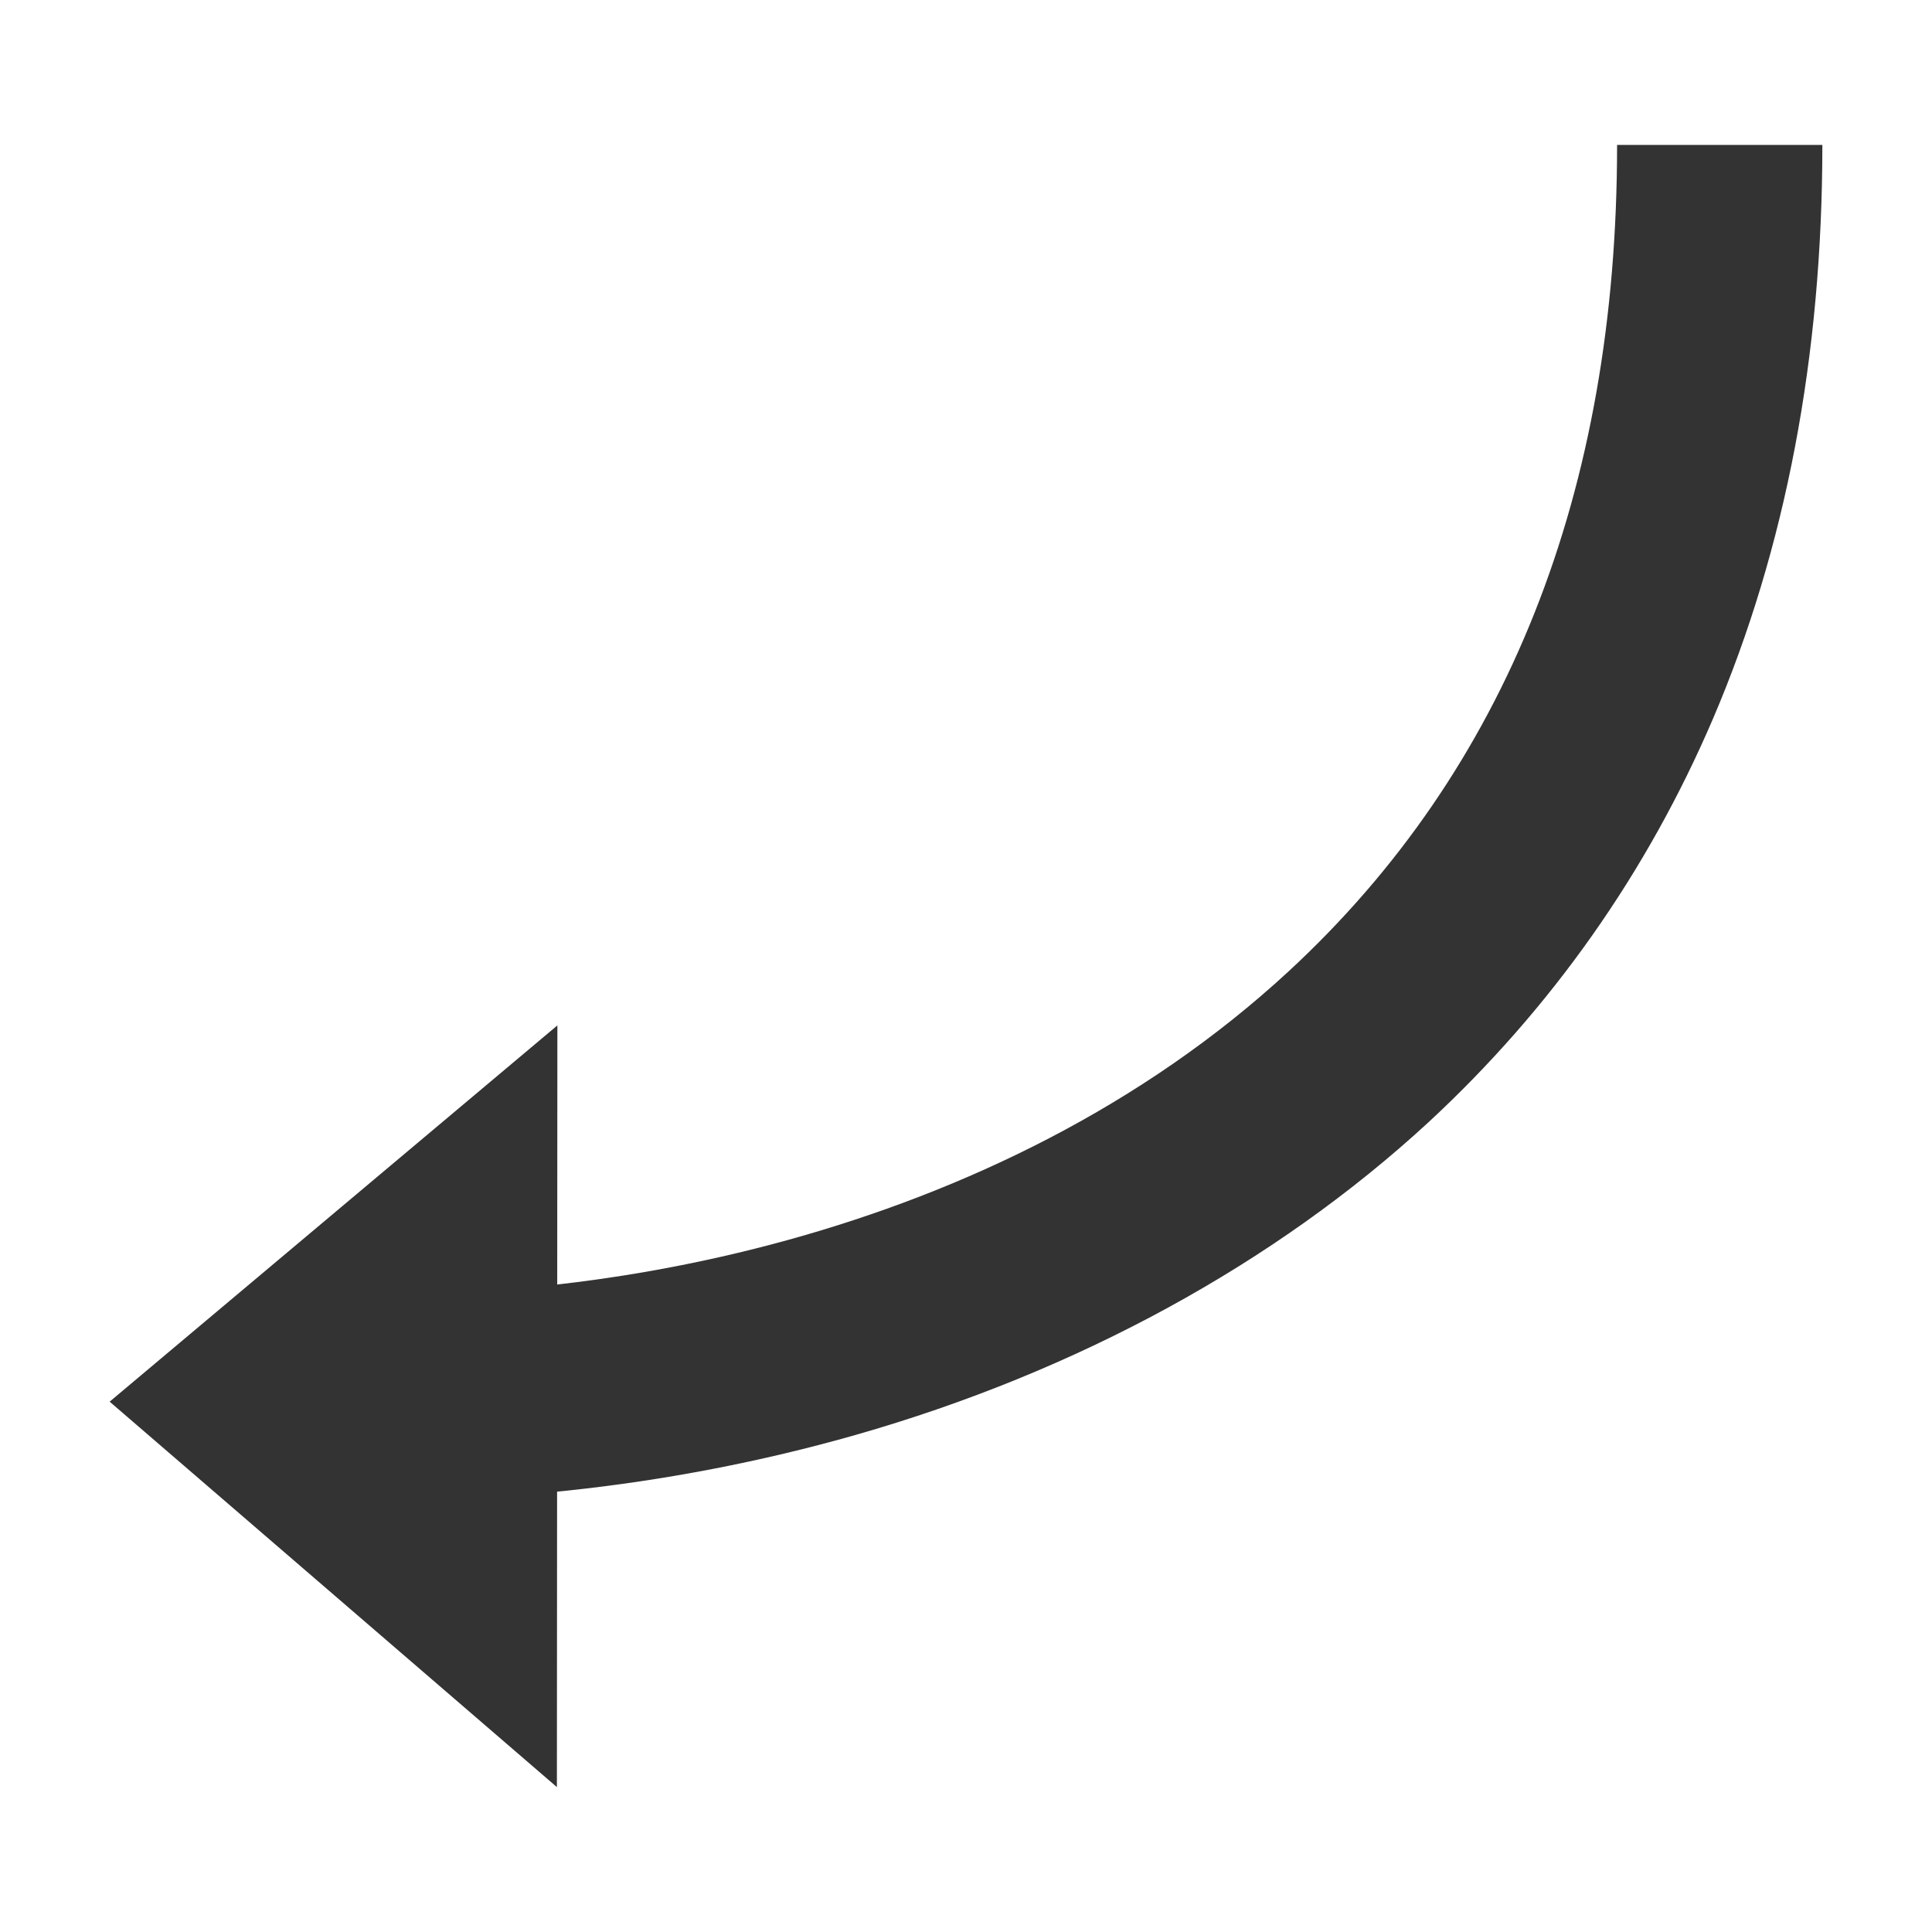
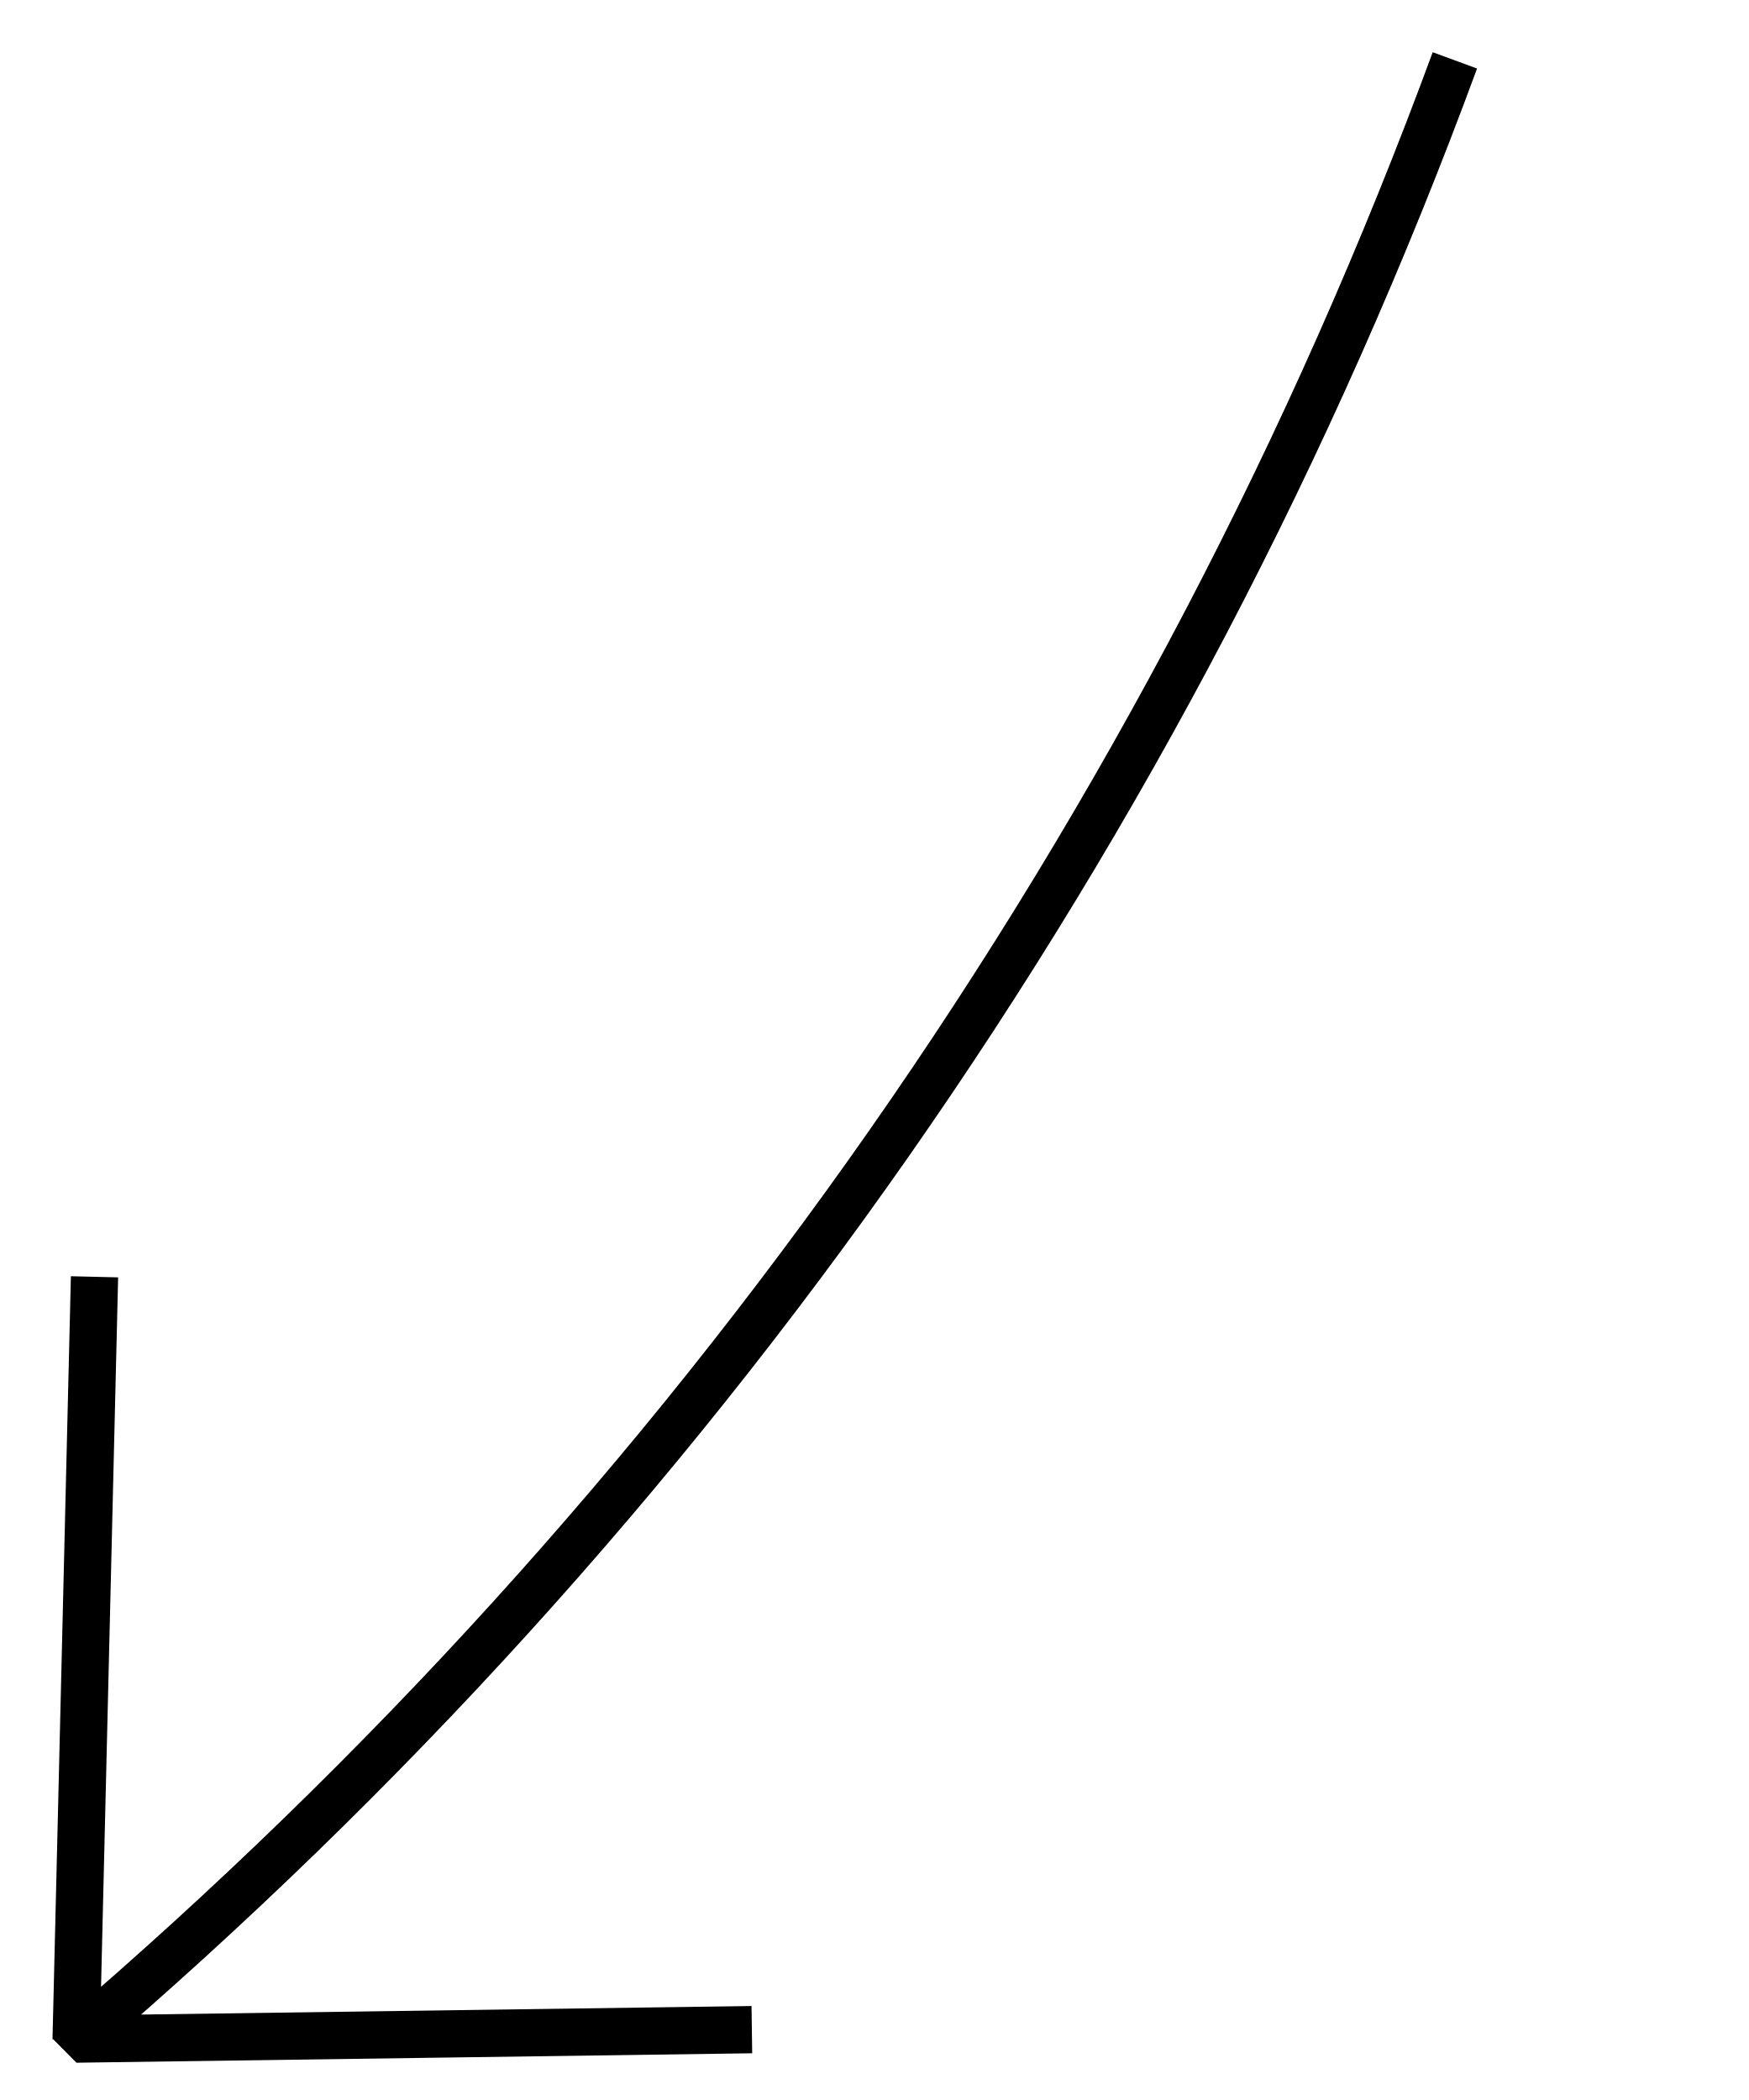
- <svg xmlns="http://www.w3.org/2000/svg" version="1.1" id="Layer_1" x="0px" y="0px" viewBox="-244.5 566 400 400" style="enable-background:new -244.5 566 400 400;" xml:space="preserve">
-   <style type="text/css">
- 	.st0{fill:#333333;}
- </style>
-   <g>
-     <g>
-       <path class="st0" d="M132.8,596c0,43.7-7.6,83.6-22.6,118.7c-13.7,32-33.5,60.1-59,83.7C19.5,827.6-21.5,850-67.4,863.1    c-38.6,11-80.6,15.5-118.3,12.5l3.4-42.5c56.6,4.5,144.1-10.1,204.6-66c45.1-41.7,68-99.2,68-171.1H132.8z" />
-     </g>
-     <polygon class="st0" points="-129.1,778.3 -221.8,856.2 -129.2,936  " />
-   </g>
+ <svg xmlns="http://www.w3.org/2000/svg" width="100%" height="100%" viewBox="0 0 333 400" version="1.1" xml:space="preserve" style="fill-rule:evenodd;clip-rule:evenodd;stroke-linejoin:bevel;stroke-miterlimit:1.414;">
+   <path d="M277.1,11.5C222.9,158.9 131.6,288.3 14.5,388.5L18,243.2L14.5,388.4L143.2,386.6" style="fill:none;stroke-width:9px;stroke:black;" />
</svg>
